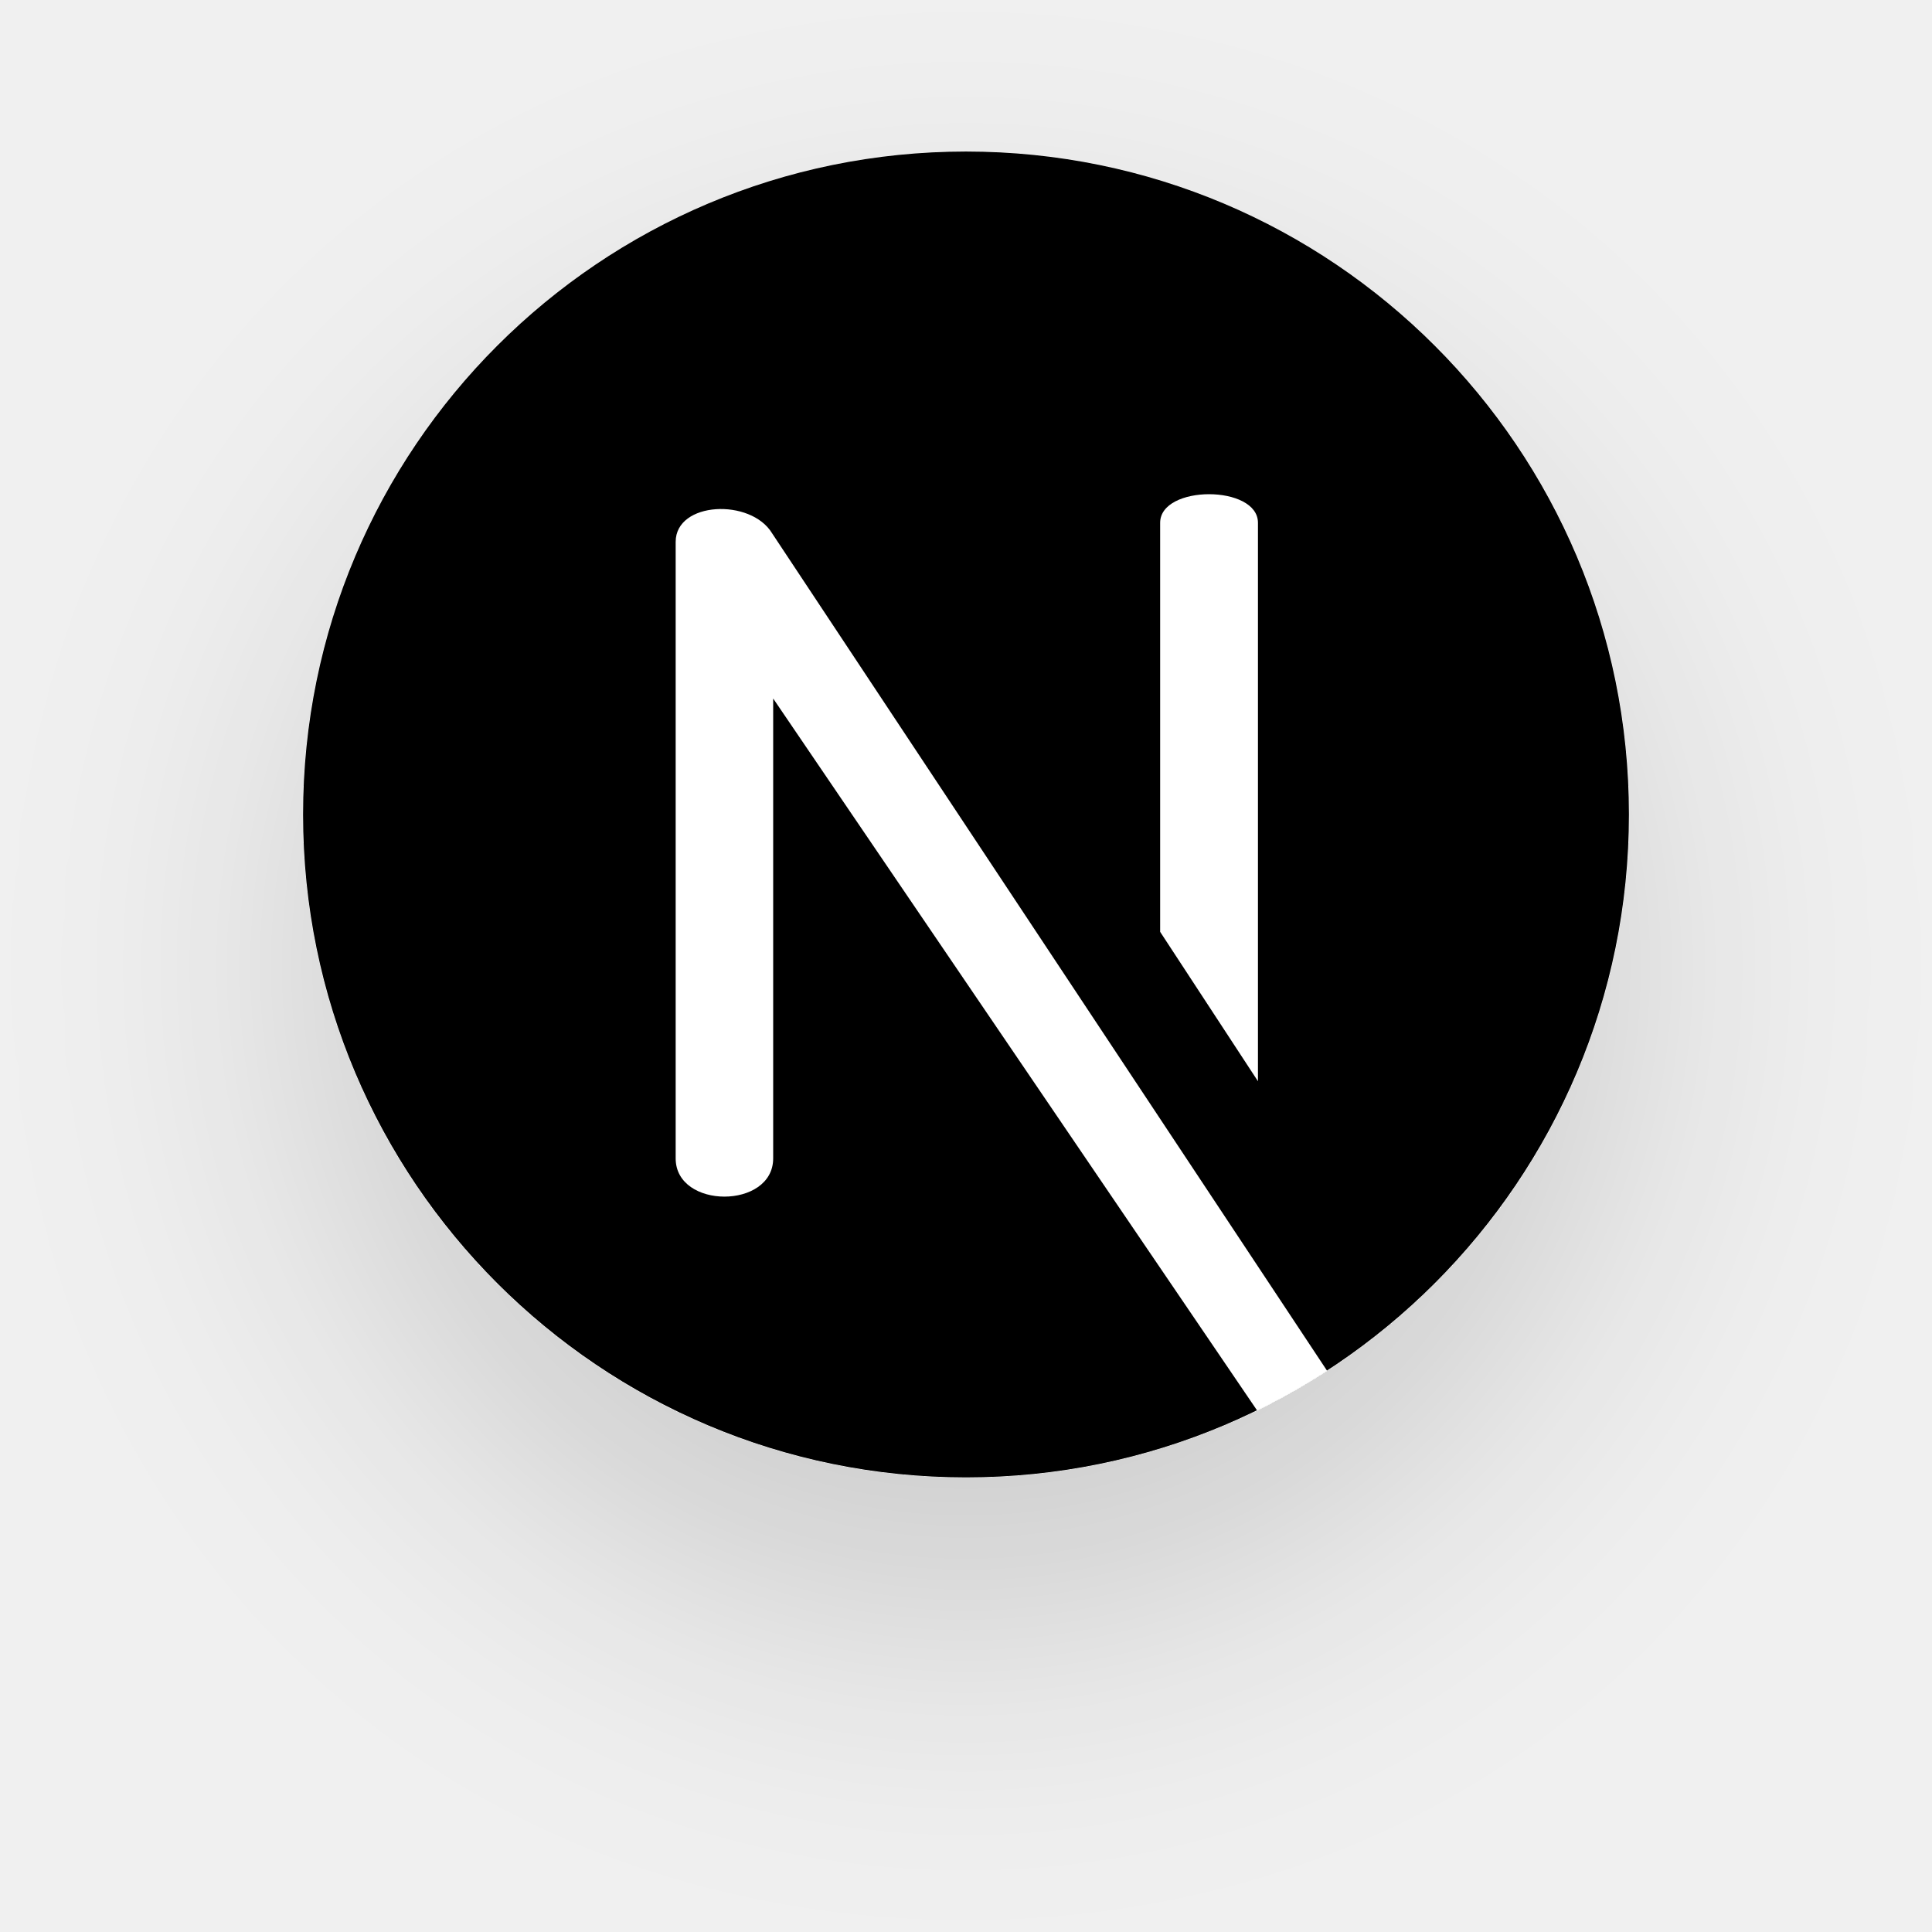
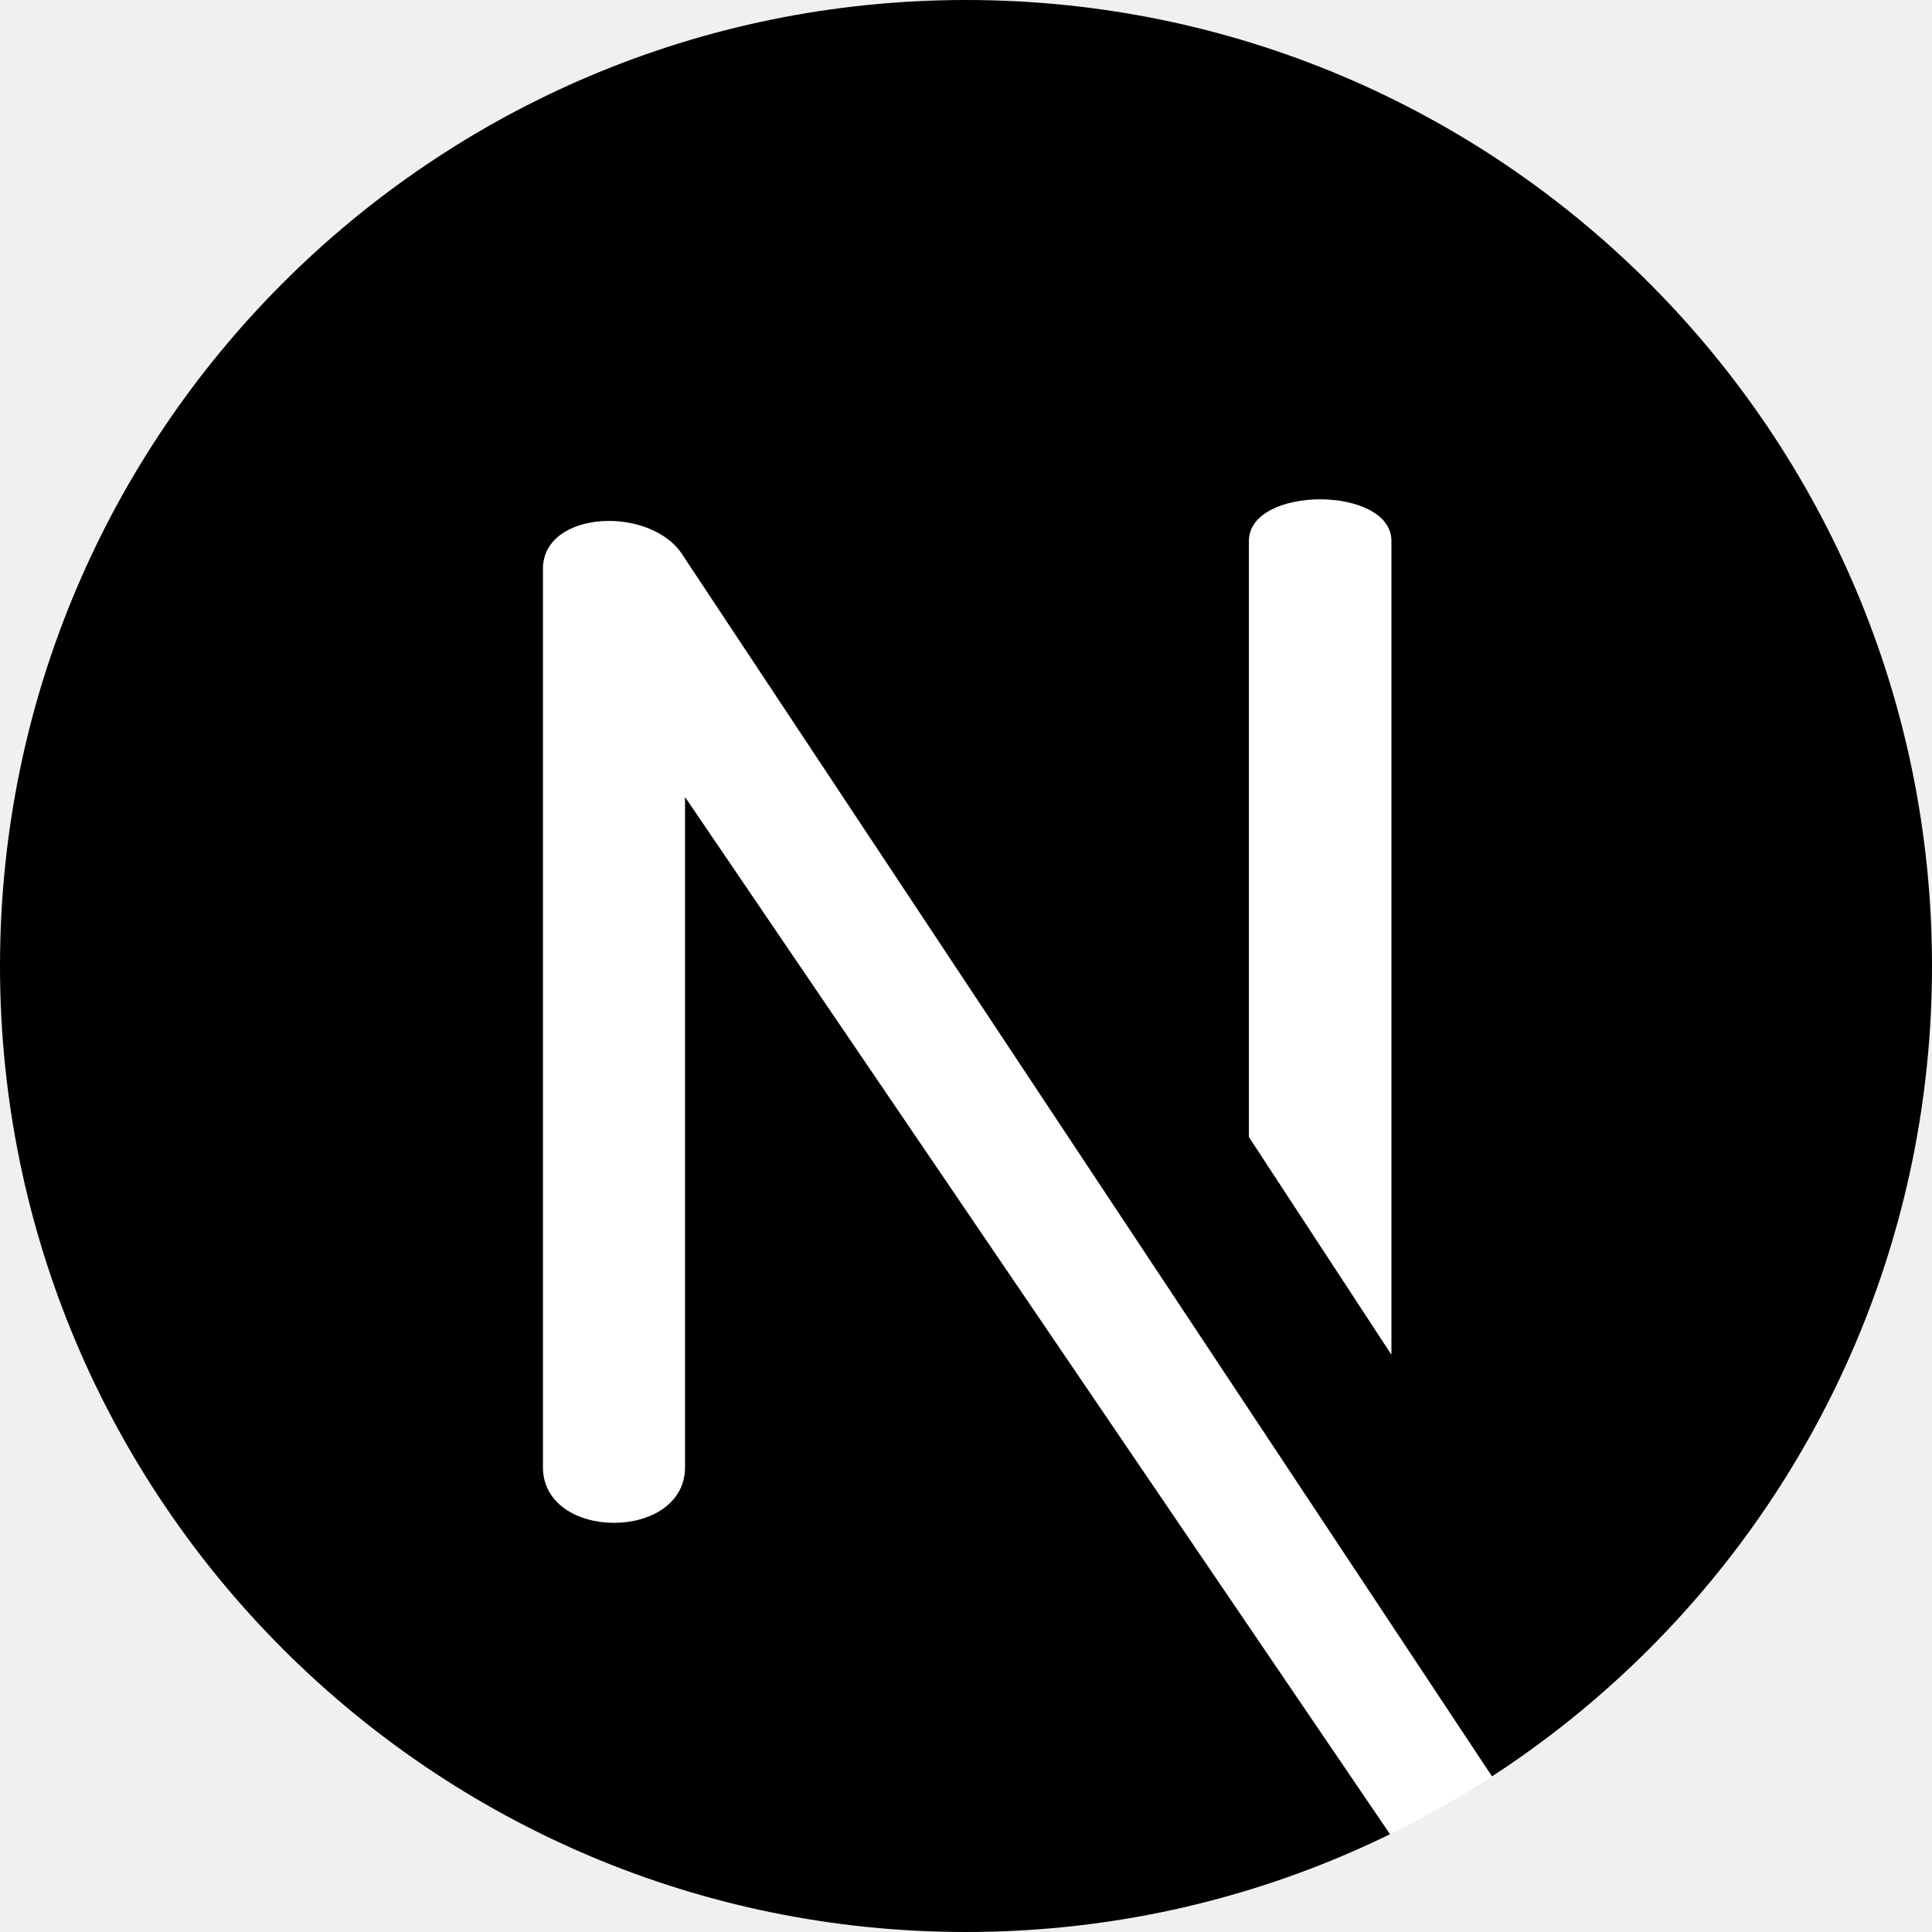
- <svg xmlns="http://www.w3.org/2000/svg" width="51" height="51" viewBox="0 0 51 51" fill="none">
-   <g filter="url(#filter0_d_1964_10552)">
-     <g clip-path="url(#clip0_1964_10552)">
-       <rect x="8" y="4" width="35" height="35" rx="17.5" fill="white" />
-       <g clip-path="url(#clip1_1964_10552)">
-         <path d="M34.923 5.566C22.686 -1.629 7.136 7.159 7.001 21.347C6.869 35.201 21.531 44.15 33.741 38.052L20.41 18.439L20.41 30.579C20.41 31.924 17.836 31.924 17.836 30.579V14.304C17.836 13.236 19.819 13.148 20.381 14.077L35.576 37.006C46.99 29.654 46.836 12.571 34.923 5.566ZM33.207 28.542L30.625 24.598V13.801C30.625 12.794 33.207 12.794 33.207 13.801V28.542Z" fill="black" />
-       </g>
+ <svg xmlns="http://www.w3.org/2000/svg" width="35" height="35" viewBox="0 0 35 35" fill="none">
+   <g clip-path="url(#clip0_1796_8213)">
+     <rect width="35" height="35" rx="17.5" fill="white" />
+     <g clip-path="url(#clip1_1796_8213)">
+       <path d="M26.923 1.566C14.686 -5.629 -0.864 3.159 -0.999 17.347C-1.131 31.201 13.531 40.15 25.741 34.052L12.41 14.439L12.41 26.579C12.41 27.924 9.836 27.924 9.836 26.579V10.304C9.836 9.236 11.819 9.148 12.381 10.077L27.576 33.006C38.99 25.654 38.836 8.571 26.923 1.566ZM25.207 24.542L22.625 20.598V9.801C22.625 8.794 25.207 8.794 25.207 9.801V24.542Z" fill="black" />
    </g>
  </g>
  <defs>
-     <filter id="filter0_d_1964_10552" x="0" y="0" width="51" height="51" filterUnits="userSpaceOnUse" color-interpolation-filters="sRGB">
-       <feFlood flood-opacity="0" result="BackgroundImageFix" />
-       <feColorMatrix in="SourceAlpha" type="matrix" values="0 0 0 0 0 0 0 0 0 0 0 0 0 0 0 0 0 0 127 0" result="hardAlpha" />
-       <feOffset dy="4" />
-       <feGaussianBlur stdDeviation="4" />
-       <feComposite in2="hardAlpha" operator="out" />
-       <feColorMatrix type="matrix" values="0 0 0 0 0 0 0 0 0 0 0 0 0 0 0 0 0 0 0.15 0" />
-       <feBlend mode="normal" in2="BackgroundImageFix" result="effect1_dropShadow_1964_10552" />
-       <feBlend mode="normal" in="SourceGraphic" in2="effect1_dropShadow_1964_10552" result="shape" />
-     </filter>
-     <clipPath id="clip0_1964_10552">
-       <rect x="8" y="4" width="35" height="35" rx="17.5" fill="white" />
+     <clipPath id="clip0_1796_8213">
+       <rect width="35" height="35" rx="17.5" fill="white" />
    </clipPath>
-     <clipPath id="clip1_1964_10552">
-       <rect width="37" height="37" fill="white" transform="translate(7 3)" />
+     <clipPath id="clip1_1796_8213">
+       <rect width="37" height="37" fill="white" transform="translate(-1 -1)" />
    </clipPath>
  </defs>
</svg>
